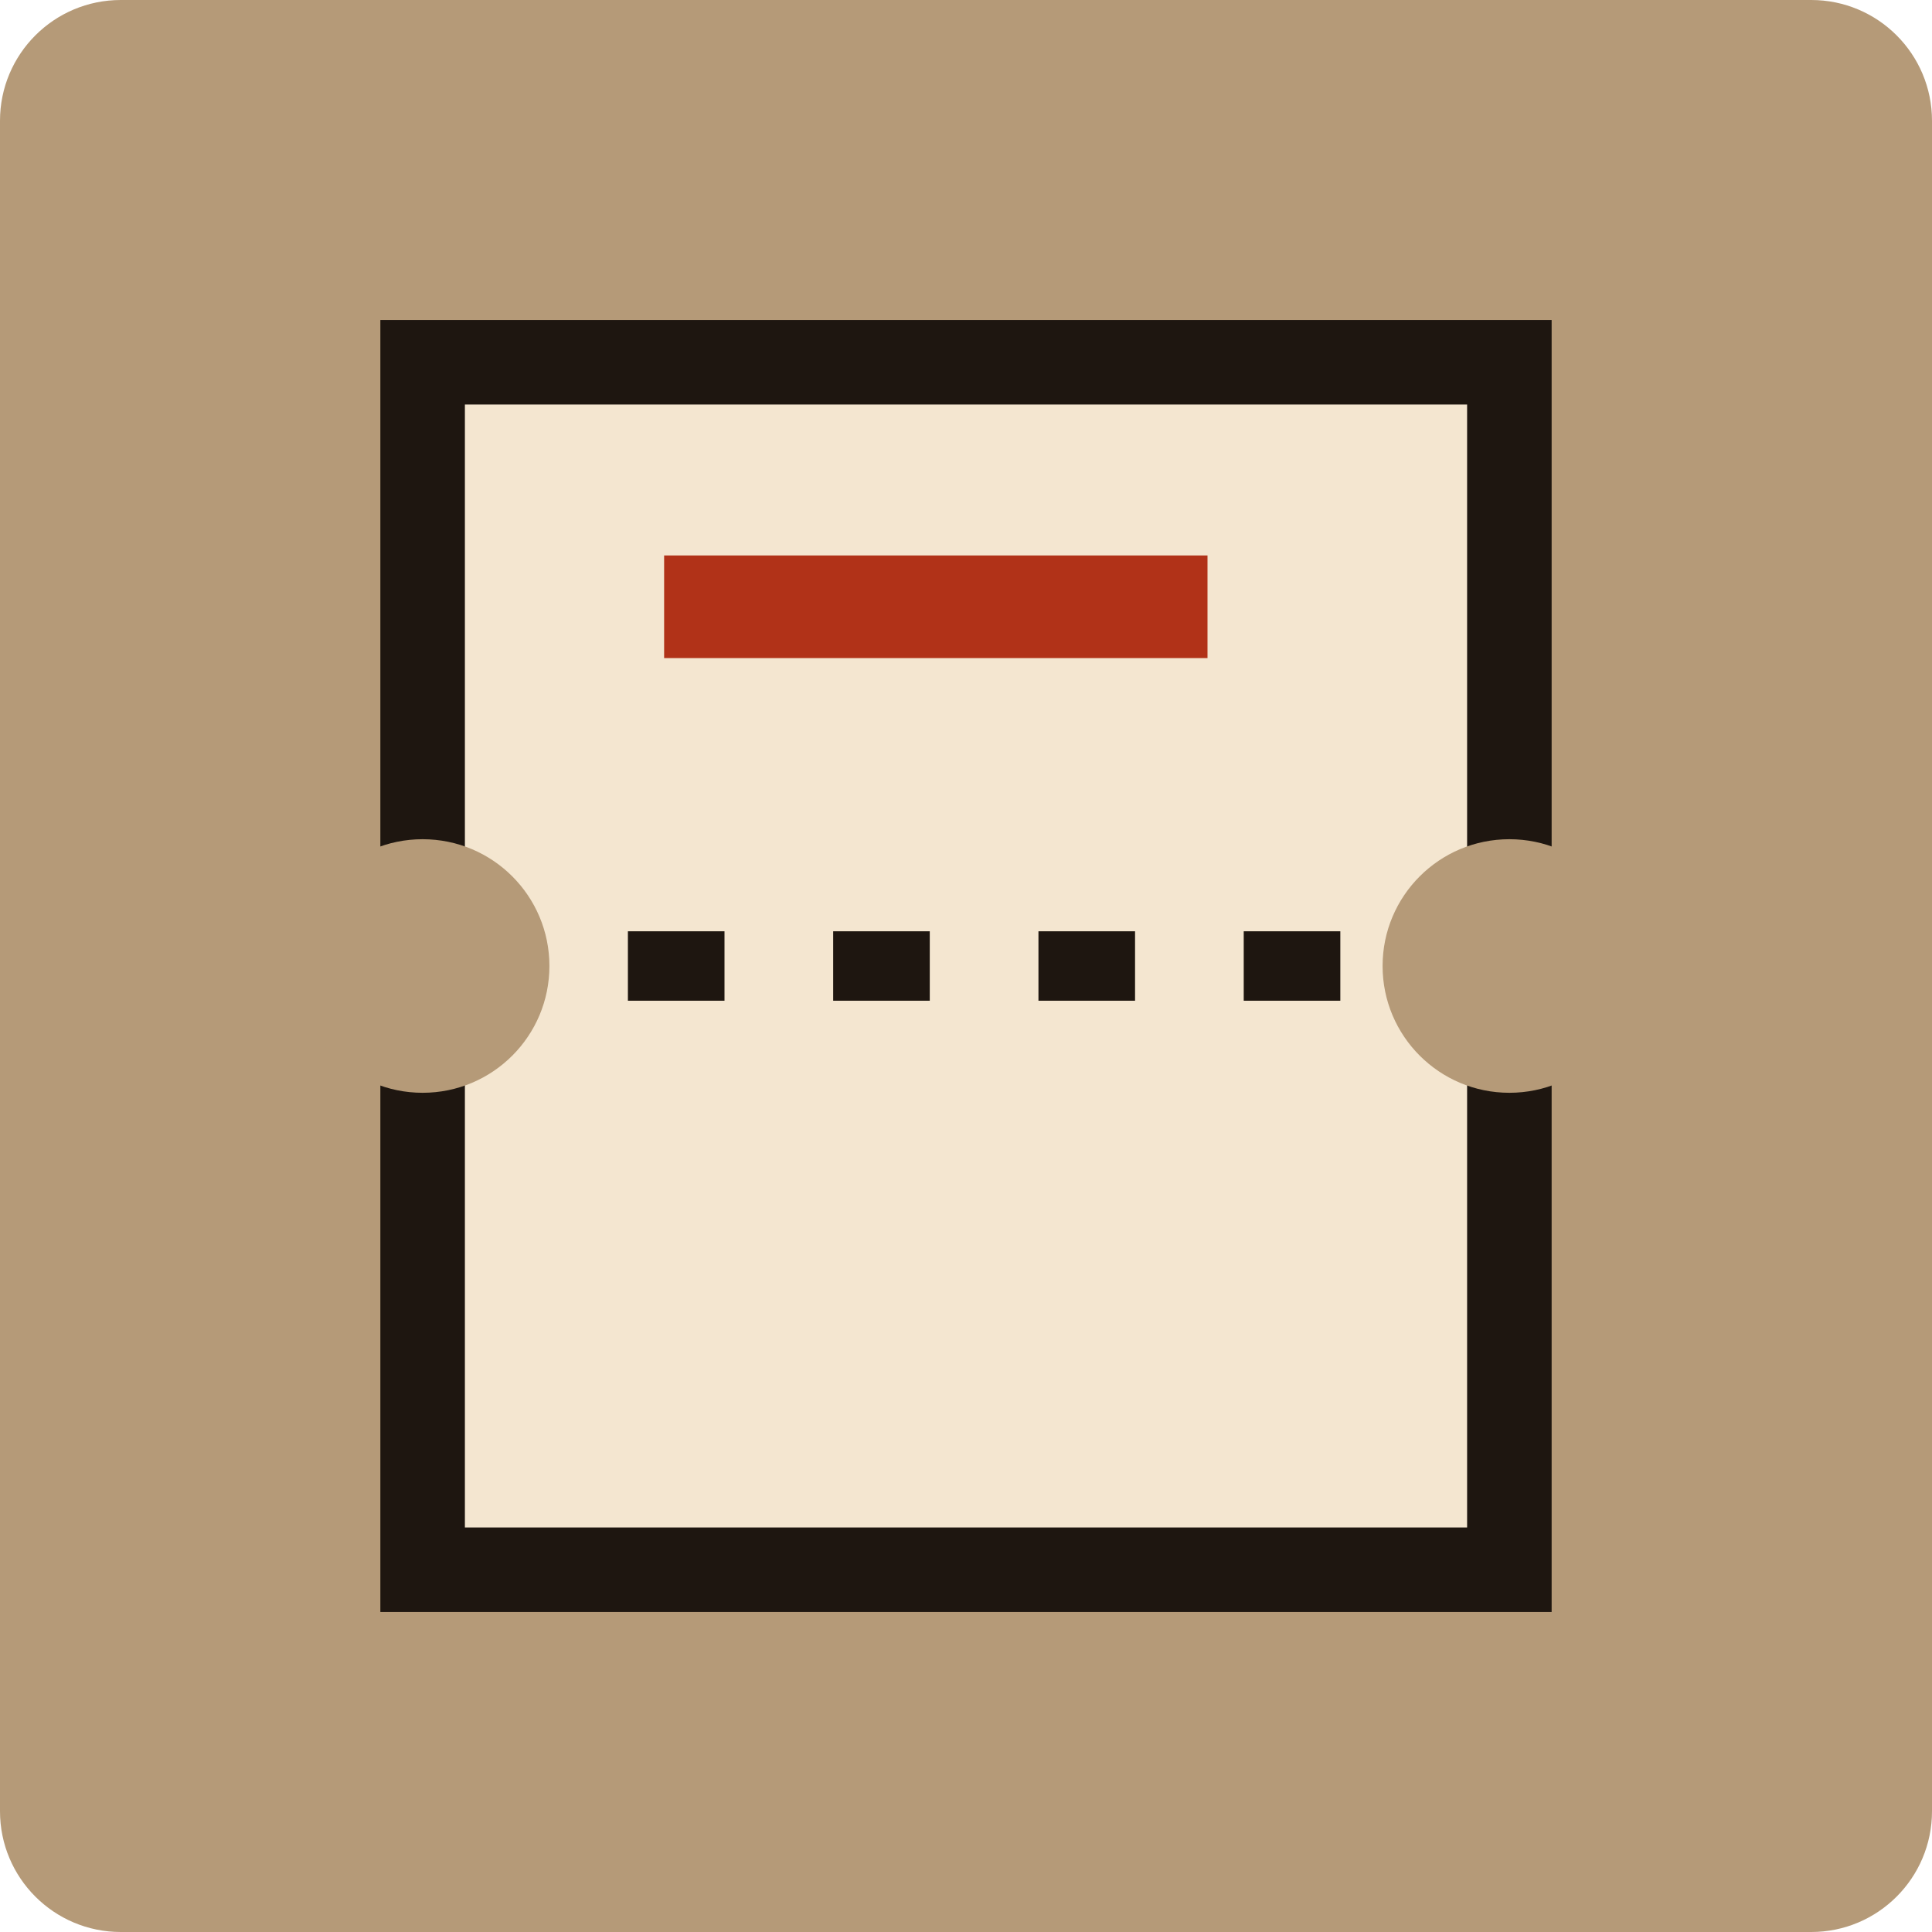
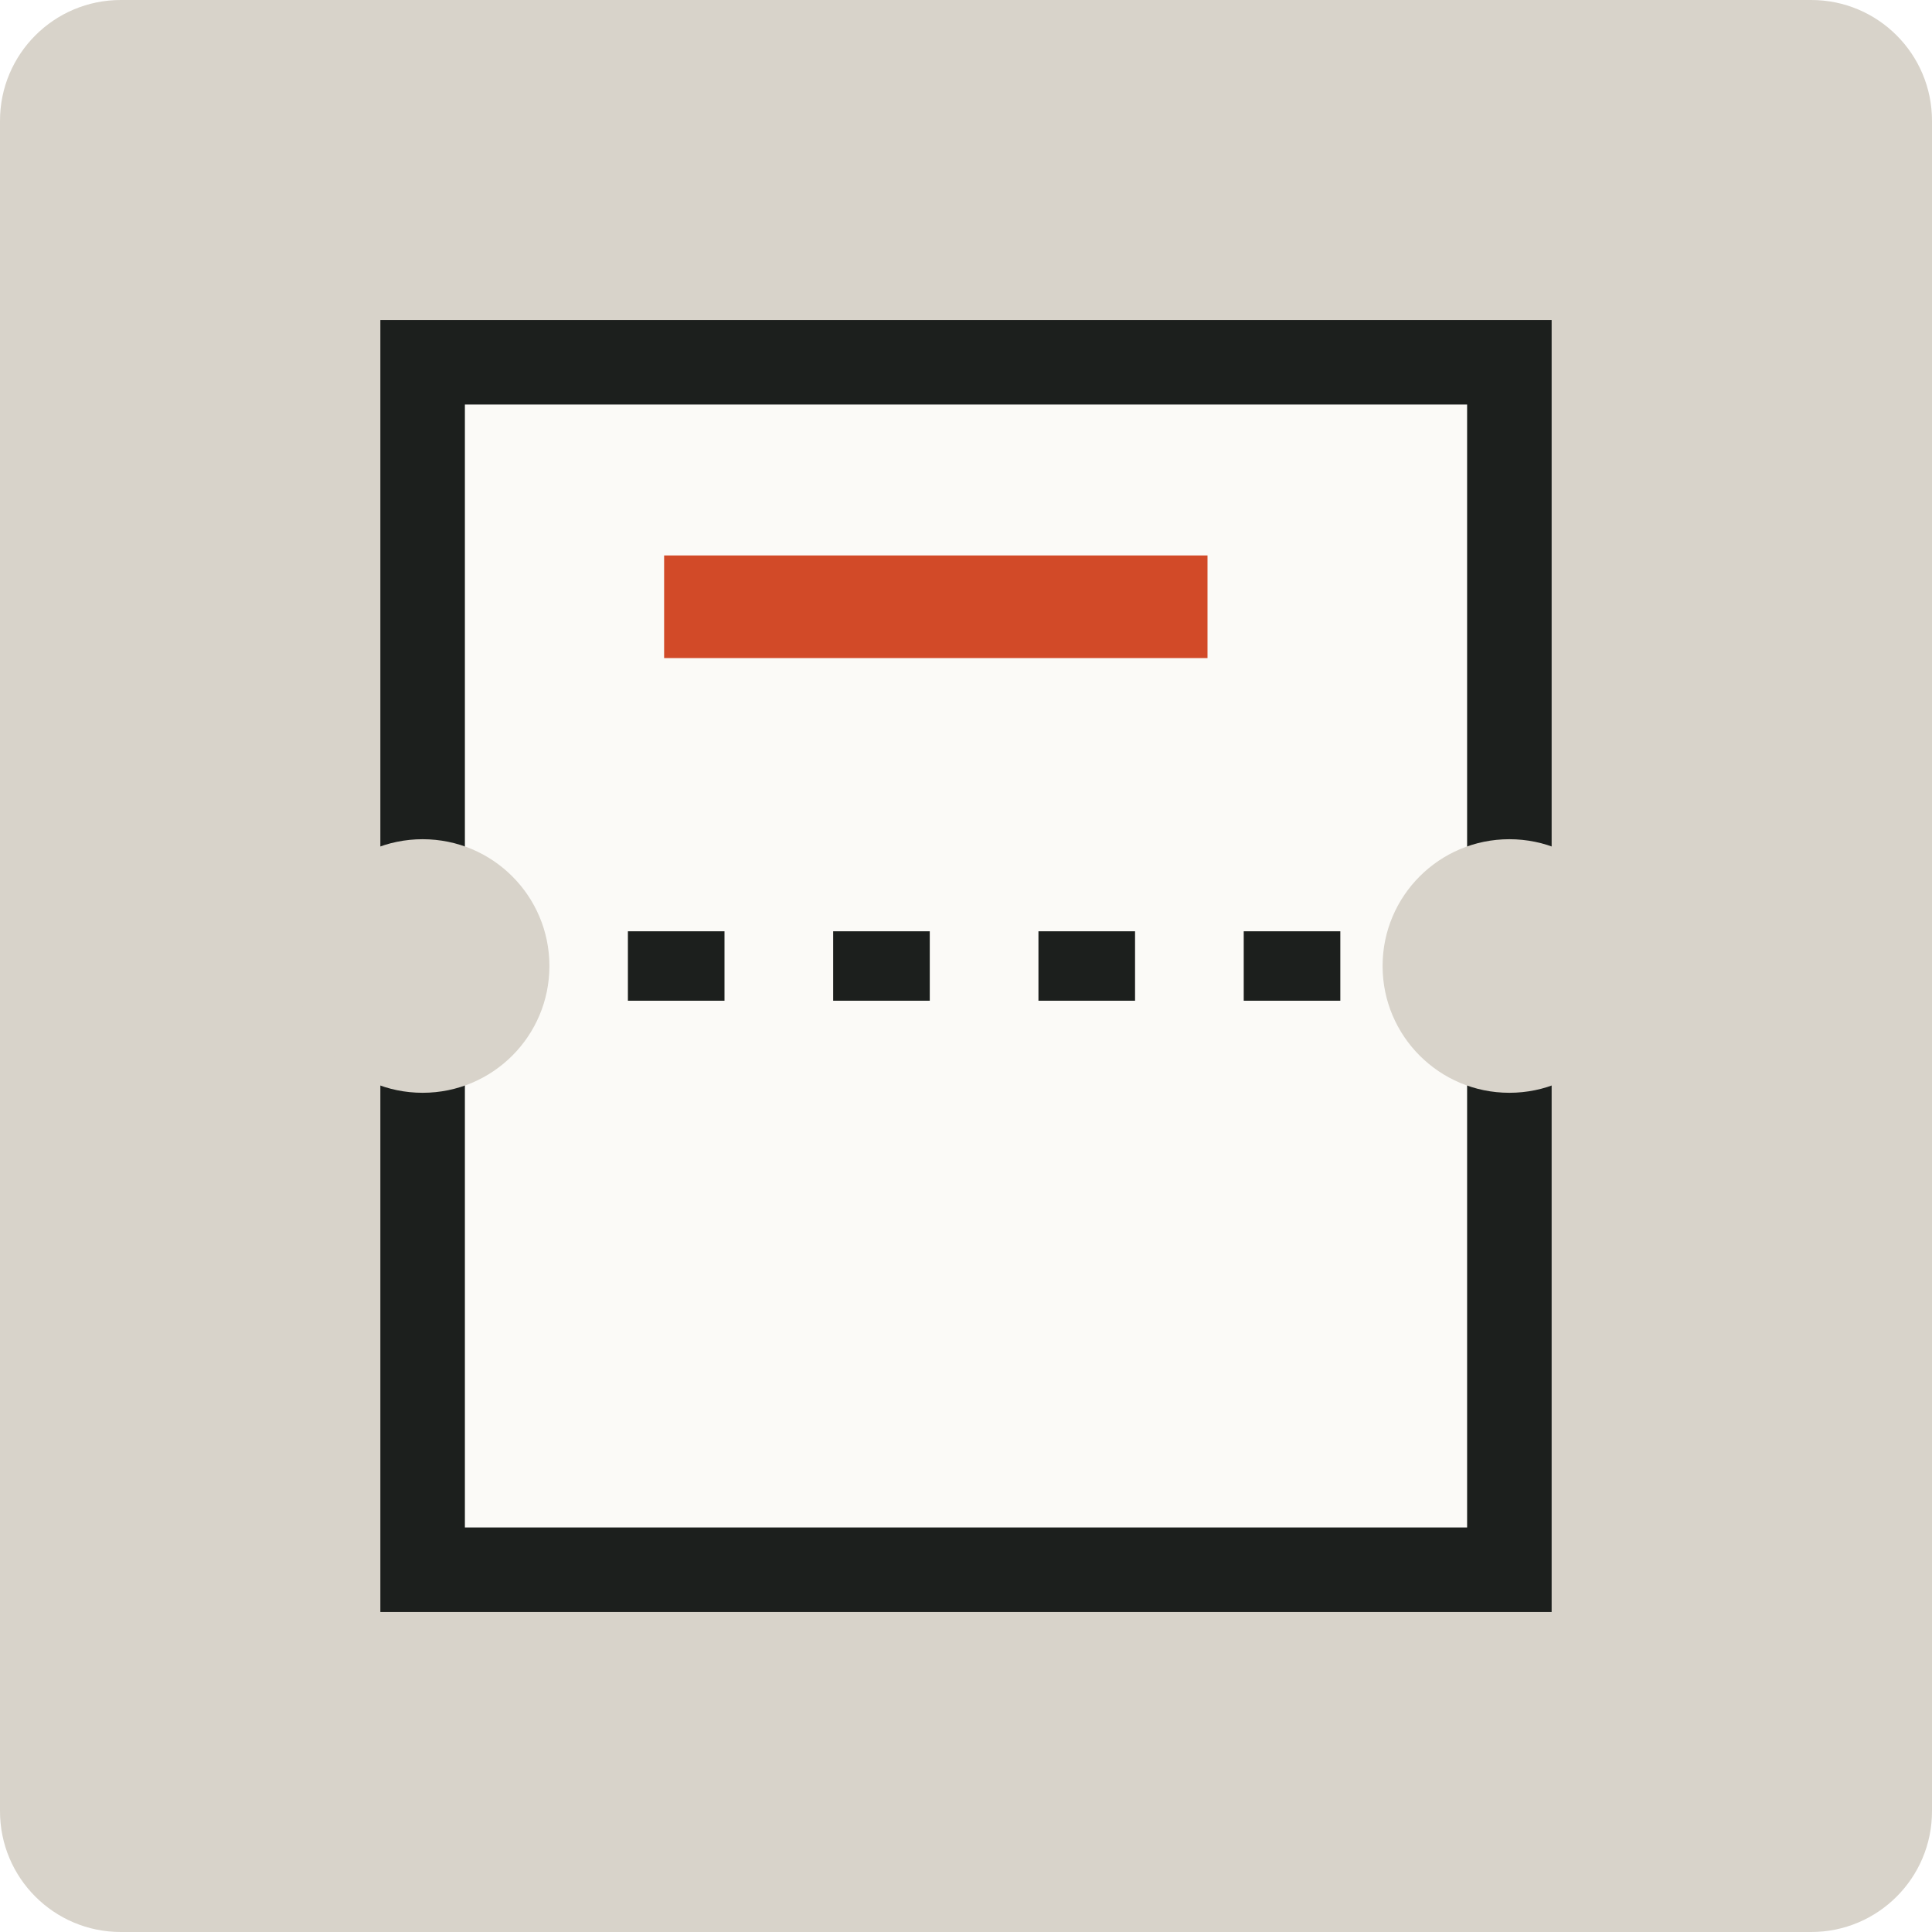
<svg xmlns="http://www.w3.org/2000/svg" viewBox="0 0 32 32">
-   <rect width="32" height="32" rx="2" fill="#b59a78" />
-   <rect x="7" y="6" width="18" height="20" fill="#f4e6d0" stroke="#1e1610" stroke-width="1.4" />
-   <path d="M7 16h18" stroke="#1e1610" stroke-width="1.15" stroke-dasharray="1.6 1.8" />
-   <circle cx="7" cy="16" r="2.1" fill="#b59a78" />
-   <circle cx="25" cy="16" r="2.1" fill="#b59a78" />
-   <rect x="11" y="9.2" width="9" height="1.7" fill="#b13218" />
+   <rect width="32" height="32" rx="2" fill="#d8d3ca" />
+   <rect x="7" y="6" width="18" height="20" fill="#fbfaf7" stroke="#1c1f1d" stroke-width="1.4" />
+   <path d="M7 16h18" stroke="#1c1f1d" stroke-width="1.15" stroke-dasharray="1.6 1.8" />
+   <circle cx="7" cy="16" r="2.1" fill="#d8d3ca" />
+   <circle cx="25" cy="16" r="2.1" fill="#d8d3ca" />
+   <rect x="11" y="9.2" width="9" height="1.7" fill="#d24a28" />
</svg>
